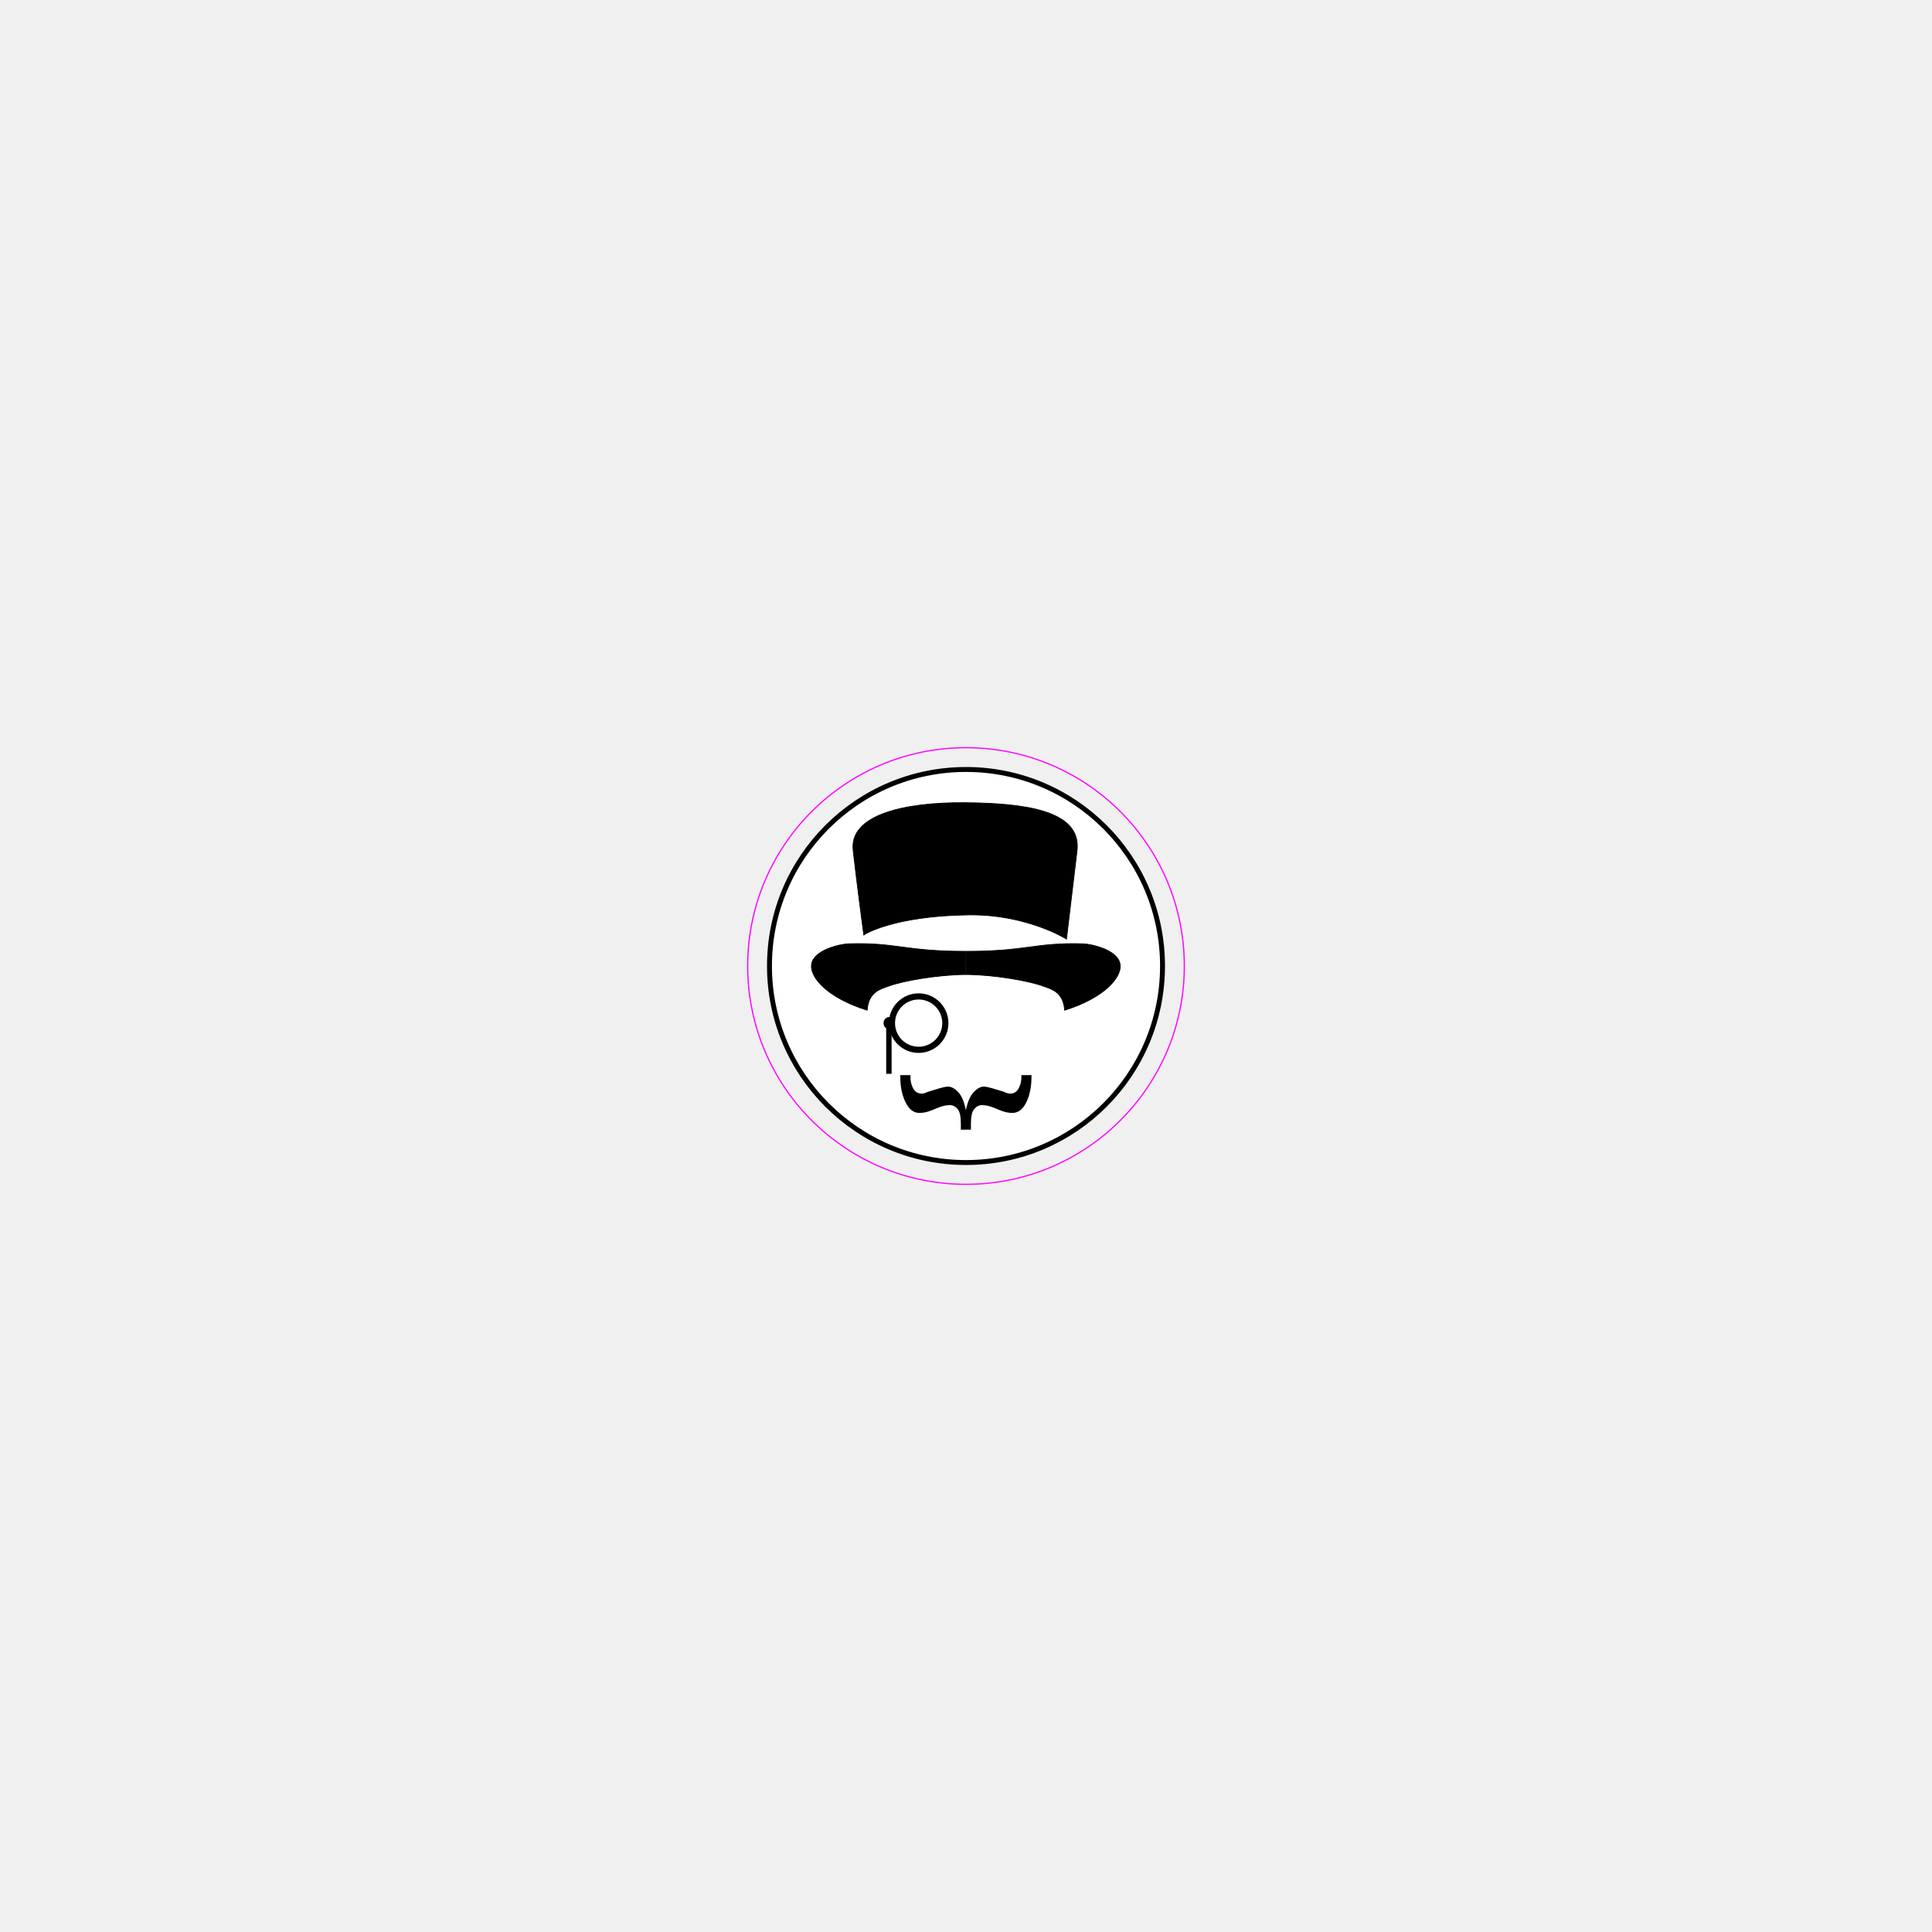
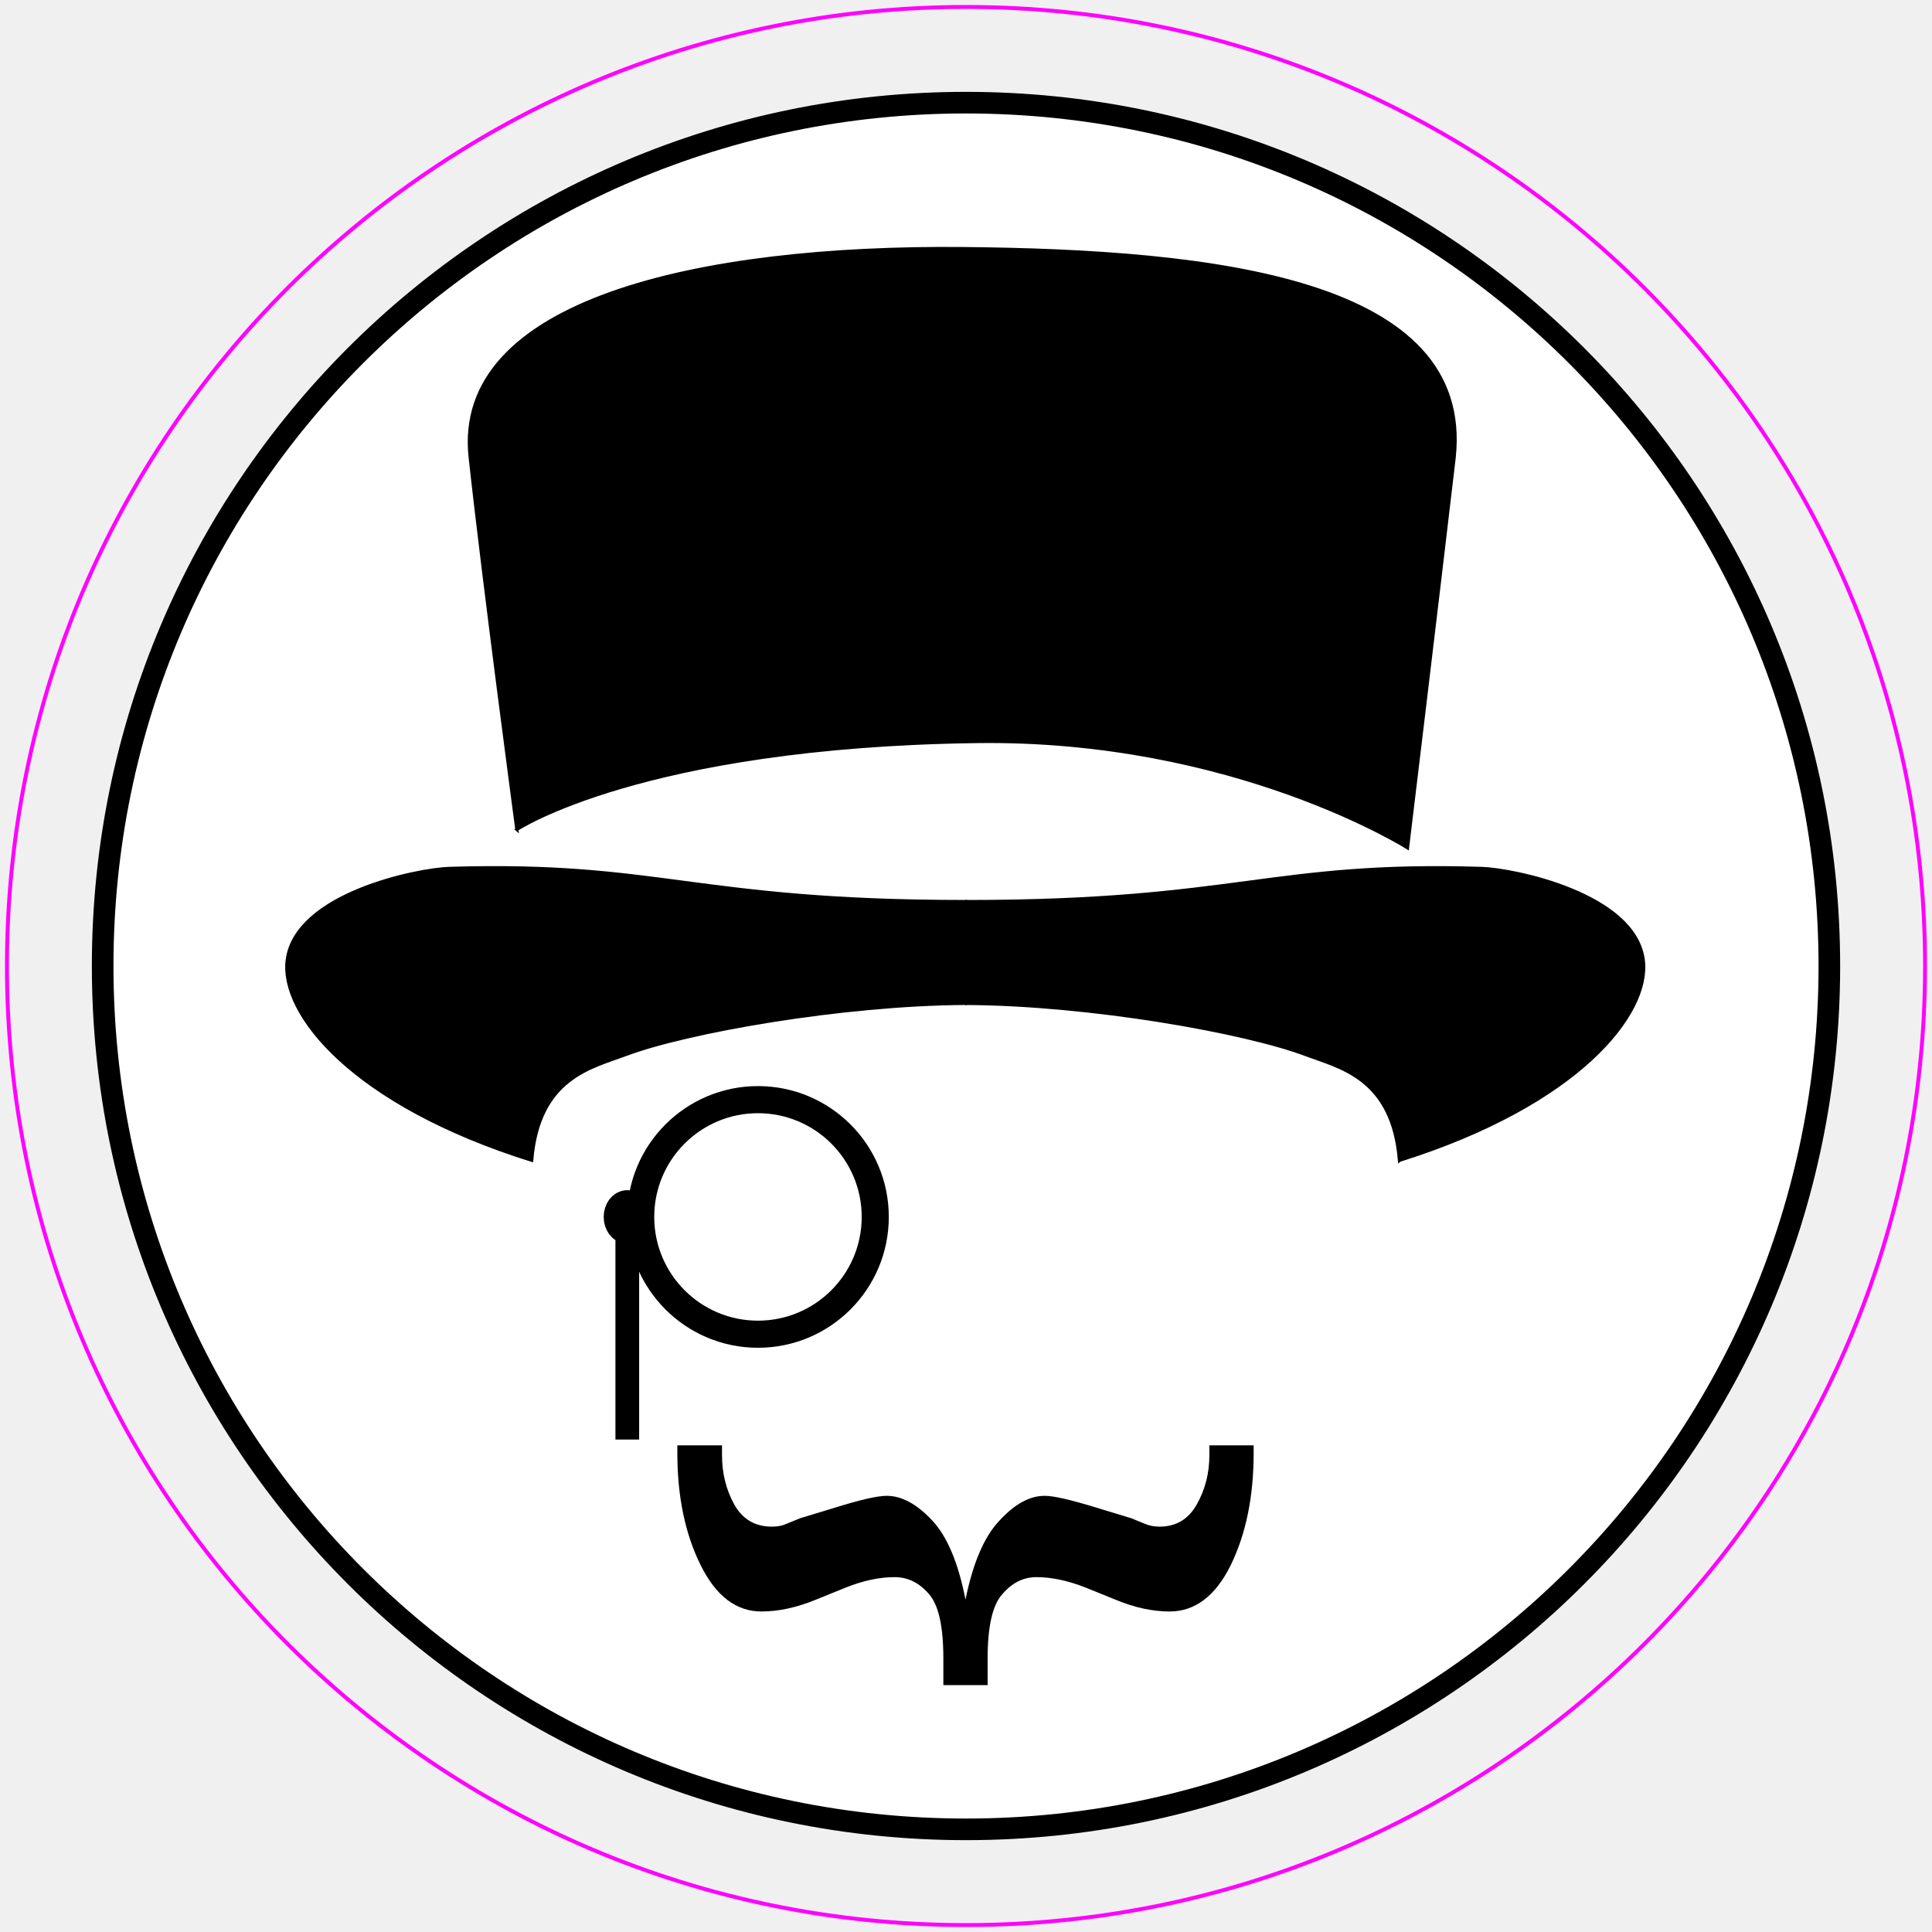
- <svg xmlns="http://www.w3.org/2000/svg" style="enable-background:new" viewBox="0 0 516.046 516.046" height="145.64mm" width="145.64mm" version="1.1" id="svg4431">
+ <svg xmlns="http://www.w3.org/2000/svg" style="enable-background:new" viewBox="0 0 160.157 160.157" height="45.2mm" width="45.2mm" version="1.1" id="svg4431">
  <defs id="defs4435" />
-   <g transform="matrix(0.2059878,0,0,0.2059878,203.2847,208.9145)" style="display:inline;opacity:1" id="layer2">
+   <g transform="matrix(0.2808422,0,0,0.2808422,5.448922,13.12444)" style="display:inline;opacity:1" id="layer2">
    <text id="text4177" y="295.245" x="299.809" style="font-style:normal;font-weight:normal;font-size:40px;line-height:125%;font-family:sans-serif;letter-spacing:0px;word-spacing:0px;fill:#000000;fill-opacity:1;stroke:none;stroke-width:1px;stroke-linecap:butt;stroke-linejoin:miter;stroke-opacity:1" xml:space="preserve">
      <tspan y="295.245" x="299.809" id="tspan4179" />
    </text>
  </g>
-   <g id="g5437">
+   <g id="g5437" transform="matrix(1.363392,0,0,1.363392,-271.7079,-271.7079)">
    <circle r="52.493" cy="258.023" cx="258.023" id="path4185" style="display:inline;opacity:1;fill:#ffffff;fill-opacity:1;stroke:#000000;stroke-width:1.314;stroke-miterlimit:4;stroke-dasharray:none;stroke-opacity:1;enable-background:new" />
    <g id="g5424">
      <g id="g5417">
        <path id="path4587-6" d="m 237.429,286.815 0,-13.277" style="display:inline;opacity:1;fill:none;fill-opacity:1;fill-rule:evenodd;stroke:#000000;stroke-width:1.442;stroke-linecap:butt;stroke-linejoin:miter;stroke-miterlimit:4;stroke-dasharray:none;stroke-opacity:1;enable-background:new" />
        <ellipse ry="0.712" rx="0.519" cy="273.28" cx="237.429" id="path4684-0" style="display:inline;opacity:1;fill:#000000;fill-opacity:1;stroke:#000000;stroke-width:1.832;stroke-miterlimit:4;stroke-dasharray:none;stroke-opacity:1;enable-background:new" />
        <circle transform="scale(-1,1)" r="7.131" cy="273.28" cx="-245.374" id="path4585-6" style="display:inline;opacity:1;fill:none;fill-opacity:1;stroke:#000000;stroke-width:1.648;stroke-miterlimit:4;stroke-dasharray:none;stroke-opacity:1;enable-background:new" />
        <g id="text4181-3" style="font-style:normal;font-weight:normal;font-size:71.353px;line-height:125%;font-family:sans-serif;letter-spacing:0px;word-spacing:0px;display:inline;opacity:1;fill:#000000;fill-opacity:1;stroke:none;stroke-width:1px;stroke-linecap:butt;stroke-linejoin:miter;stroke-opacity:1;enable-background:new" transform="matrix(0,-0.2718662,0.156073,0,203.0688,203.0688)">
          <path id="path4413" style="font-style:normal;font-variant:normal;font-weight:normal;font-stretch:normal;font-size:321.091px;line-height:125%;font-family:'Apple Symbols';-inkscape-font-specification:'Apple Symbols, Normal';text-align:start;writing-mode:lr-tb;text-anchor:start" d="m -362.96,343.283 5.958,0 q 10.818,0 14.424,-5.644 3.763,-5.644 3.763,-13.327 0,-8.937 -2.352,-19.127 l -2.665,-11.445 q -2.665,-11.288 -2.665,-21.322 0,-14.738 10.348,-23.674 10.504,-9.093 25.085,-9.093 l 1.725,0 0,17.403 -2.195,0 q -6.115,0 -11.132,4.86 -4.86,4.86 -4.86,14.581 0,3.292 0.627,5.644 l 1.254,5.331 2.352,13.483 q 2.665,14.894 2.665,20.225 0,8.78 -5.487,17.716 -5.331,8.78 -17.716,13.013 12.386,4.39 17.716,13.327 5.487,8.78 5.487,17.56 0,5.174 -2.665,20.225 l -2.352,13.483 -1.254,5.331 q -0.627,2.665 -0.627,5.644 0,9.564 4.86,14.424 5.017,5.017 11.132,5.017 l 2.195,0 0,17.246 -1.725,0 q -14.581,0 -25.085,-8.937 -10.348,-8.937 -10.348,-23.831 0,-10.034 2.665,-21.166 l 2.665,-11.445 q 2.352,-10.348 2.352,-19.284 0,-7.526 -3.763,-13.17 -3.606,-5.801 -14.424,-5.801 l -5.958,0 0,-17.246 z" />
        </g>
      </g>
      <g id="g5411">
        <path id="path4273-4" d="m 230.714,249.723 c 0,0 -2,-14.929 -2.837,-22.619 -1.059,-9.568 13.973,-12.848 29.914,-12.702 15.428,0.141 31.057,1.904 29.914,12.702 -0.999,8.526 -2.837,23.733 -2.837,23.733 0,0 -10.525,-6.673 -26.175,-6.463 -20.376,0.274 -27.98,5.348 -27.98,5.348 z" style="display:inline;fill:#000000;fill-opacity:1;fill-rule:evenodd;stroke:#000000;stroke-width:0.192px;stroke-linecap:butt;stroke-linejoin:miter;stroke-opacity:1;enable-background:new" />
        <g id="g5407">
          <path style="display:inline;opacity:1;fill:#000000;fill-opacity:1;fill-rule:evenodd;stroke:#000000;stroke-width:0.206px;stroke-linecap:butt;stroke-linejoin:miter;stroke-opacity:1;enable-background:new" d="m 231.61,269.827 c -10.858,-3.403 -15.255,-8.892 -14.853,-12.147 0.499,-4.038 7.925,-5.524 9.836,-5.583 12.884,-0.398 14.902,2.012 31.395,2.014 l 0,6.179 c -7.539,0.046 -16.944,1.716 -20.642,3.104 -2.105,0.79 -5.31,1.408 -5.736,6.433 z" id="path4441-4-0-8" />
          <path style="display:inline;opacity:1;fill:#000000;fill-opacity:1;fill-rule:evenodd;stroke:#000000;stroke-width:0.206px;stroke-linecap:butt;stroke-linejoin:miter;stroke-opacity:1;enable-background:new" d="m 284.386,269.828 c 10.828,-3.403 15.213,-8.892 14.812,-12.147 -0.498,-4.038 -7.904,-5.524 -9.809,-5.583 -12.849,-0.398 -14.861,2.012 -31.309,2.014 l 0,6.18 c 7.518,0.046 16.897,1.716 20.585,3.104 2.099,0.79 5.296,1.408 5.72,6.433 z" id="path4441-4-3-7-5" />
        </g>
      </g>
    </g>
  </g>
-   <circle style="opacity:1;fill:none;fill-opacity:1;stroke:#ff03ff;stroke-width:0.325;stroke-miterlimit:4;stroke-dasharray:none;stroke-opacity:1" id="path4179" cx="258.023" cy="258.023" r="58.313" />
+   <circle style="opacity:1;fill:none;fill-opacity:1;stroke:#ff03ff;stroke-width:0.325;stroke-miterlimit:4;stroke-dasharray:none;stroke-opacity:1" id="path4179" cx="80.079" cy="80.079" r="79.503" />
</svg>
